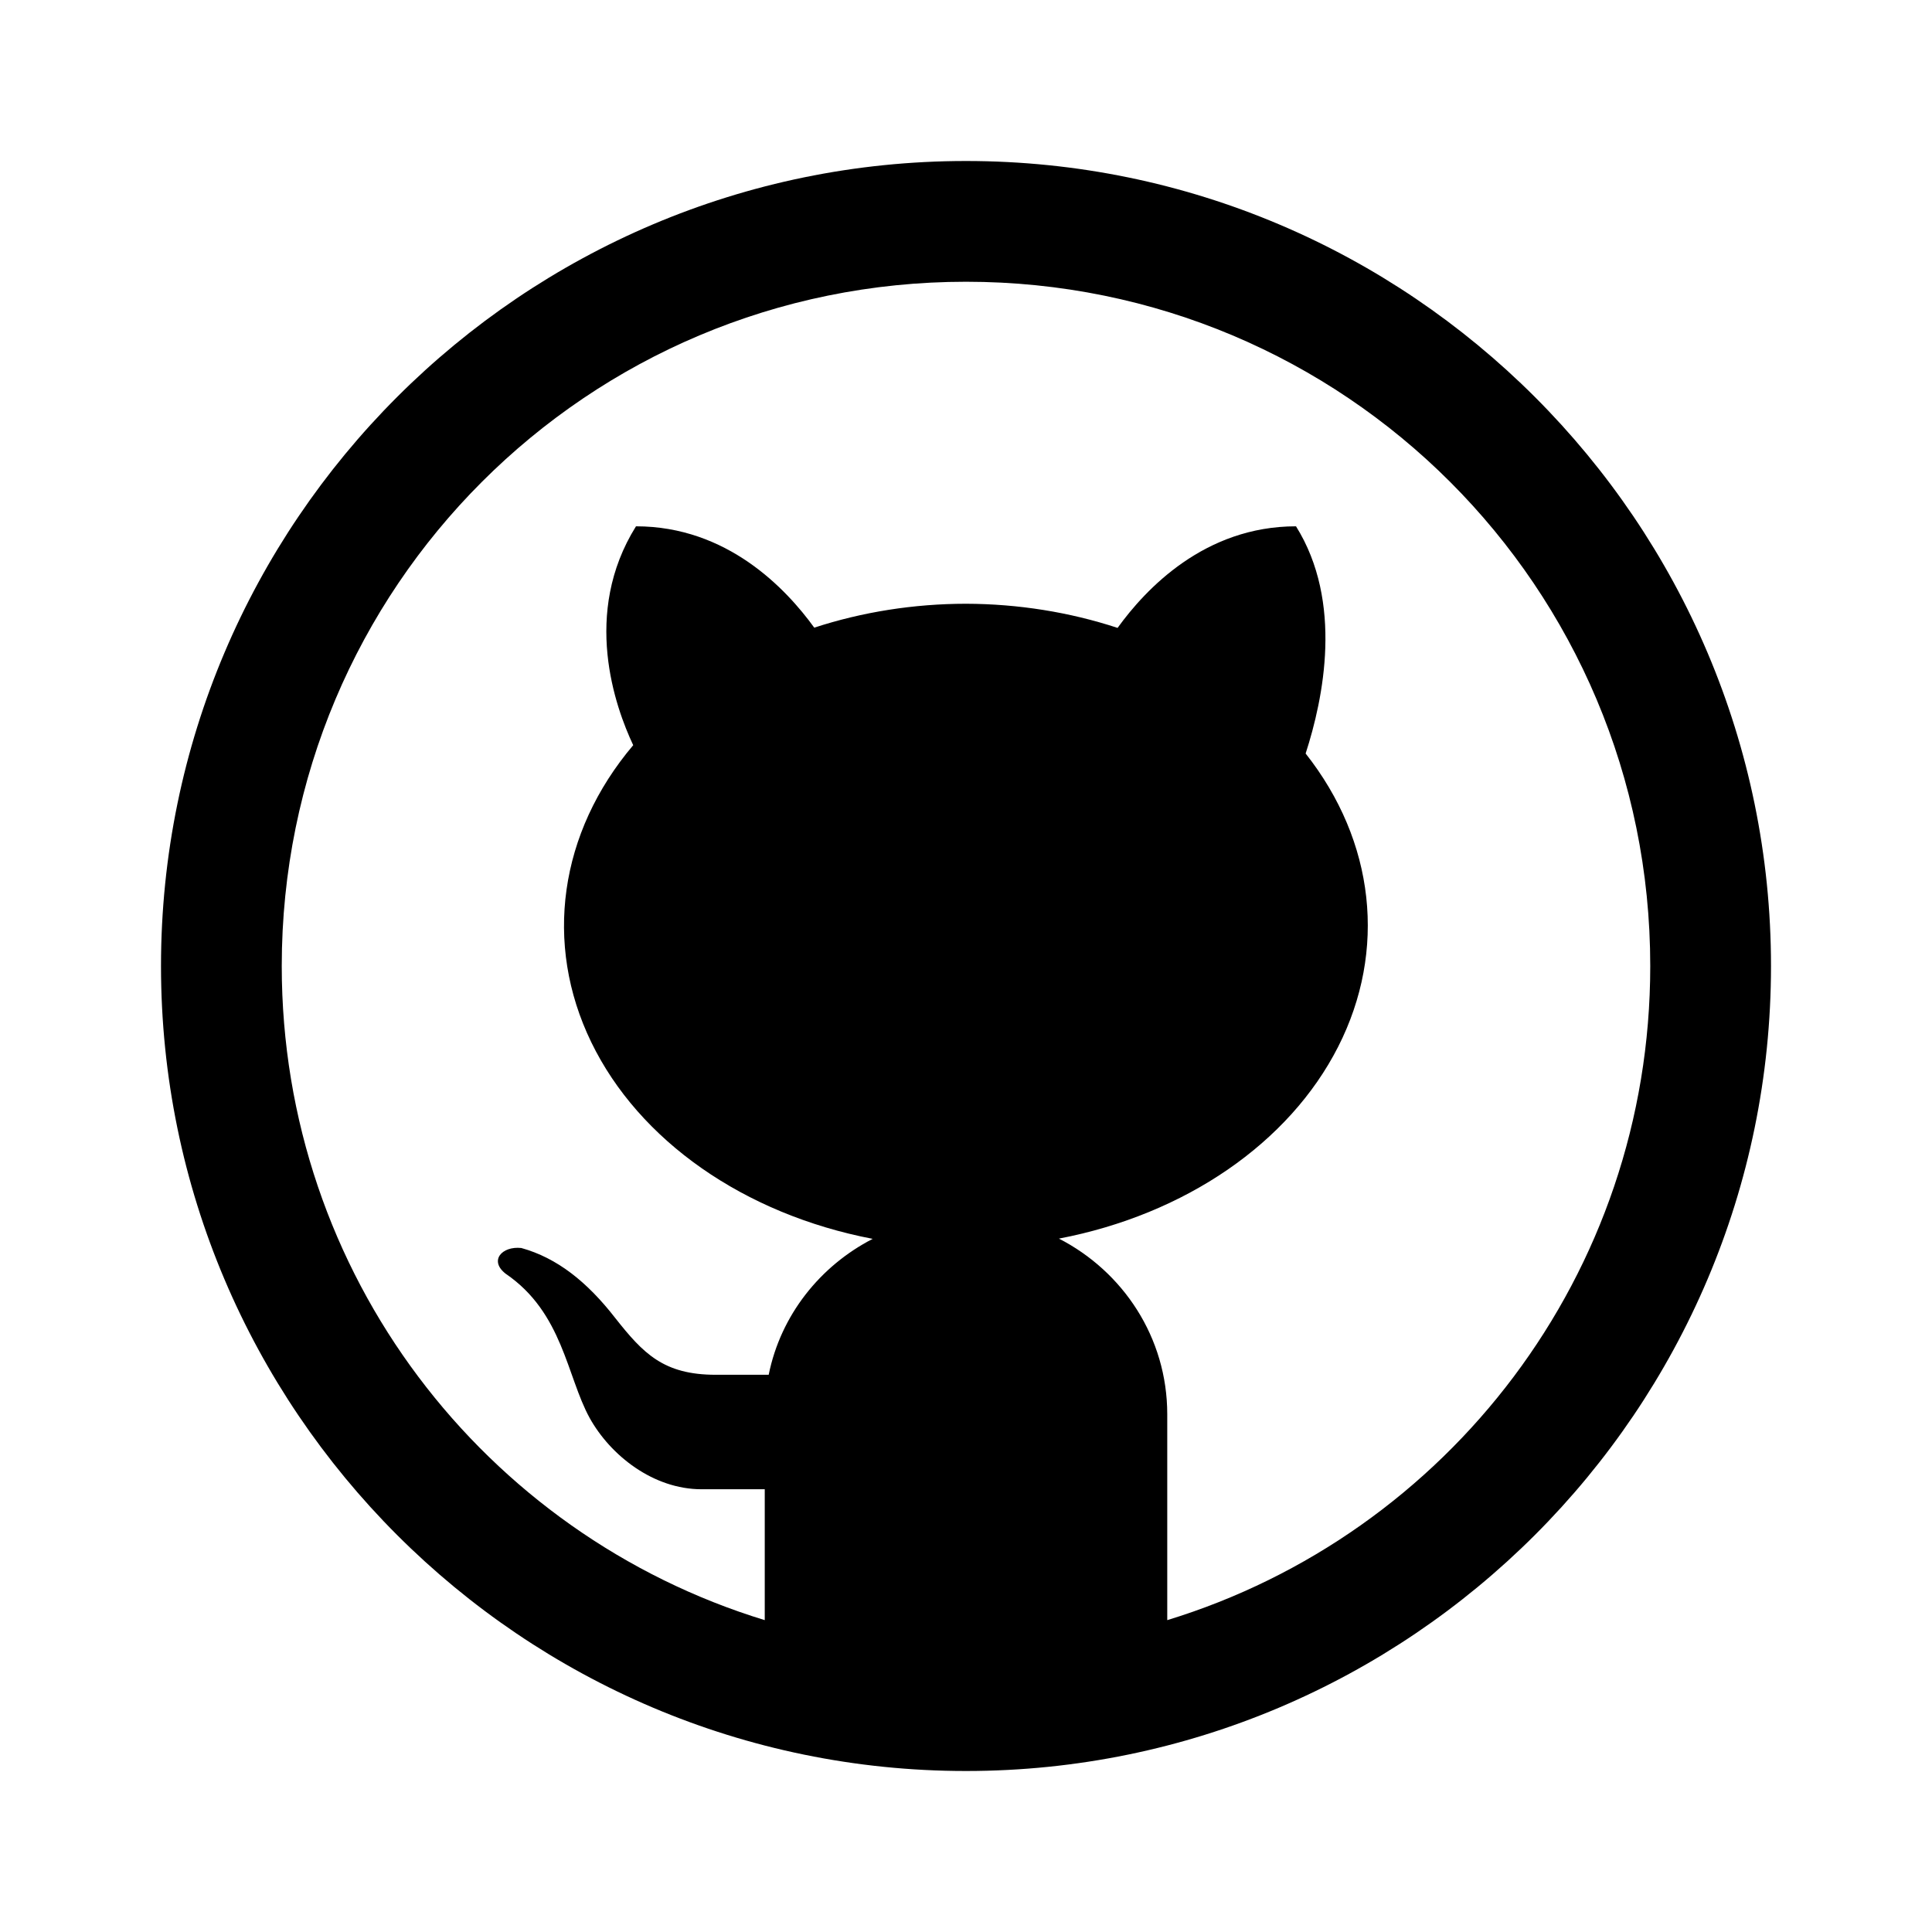
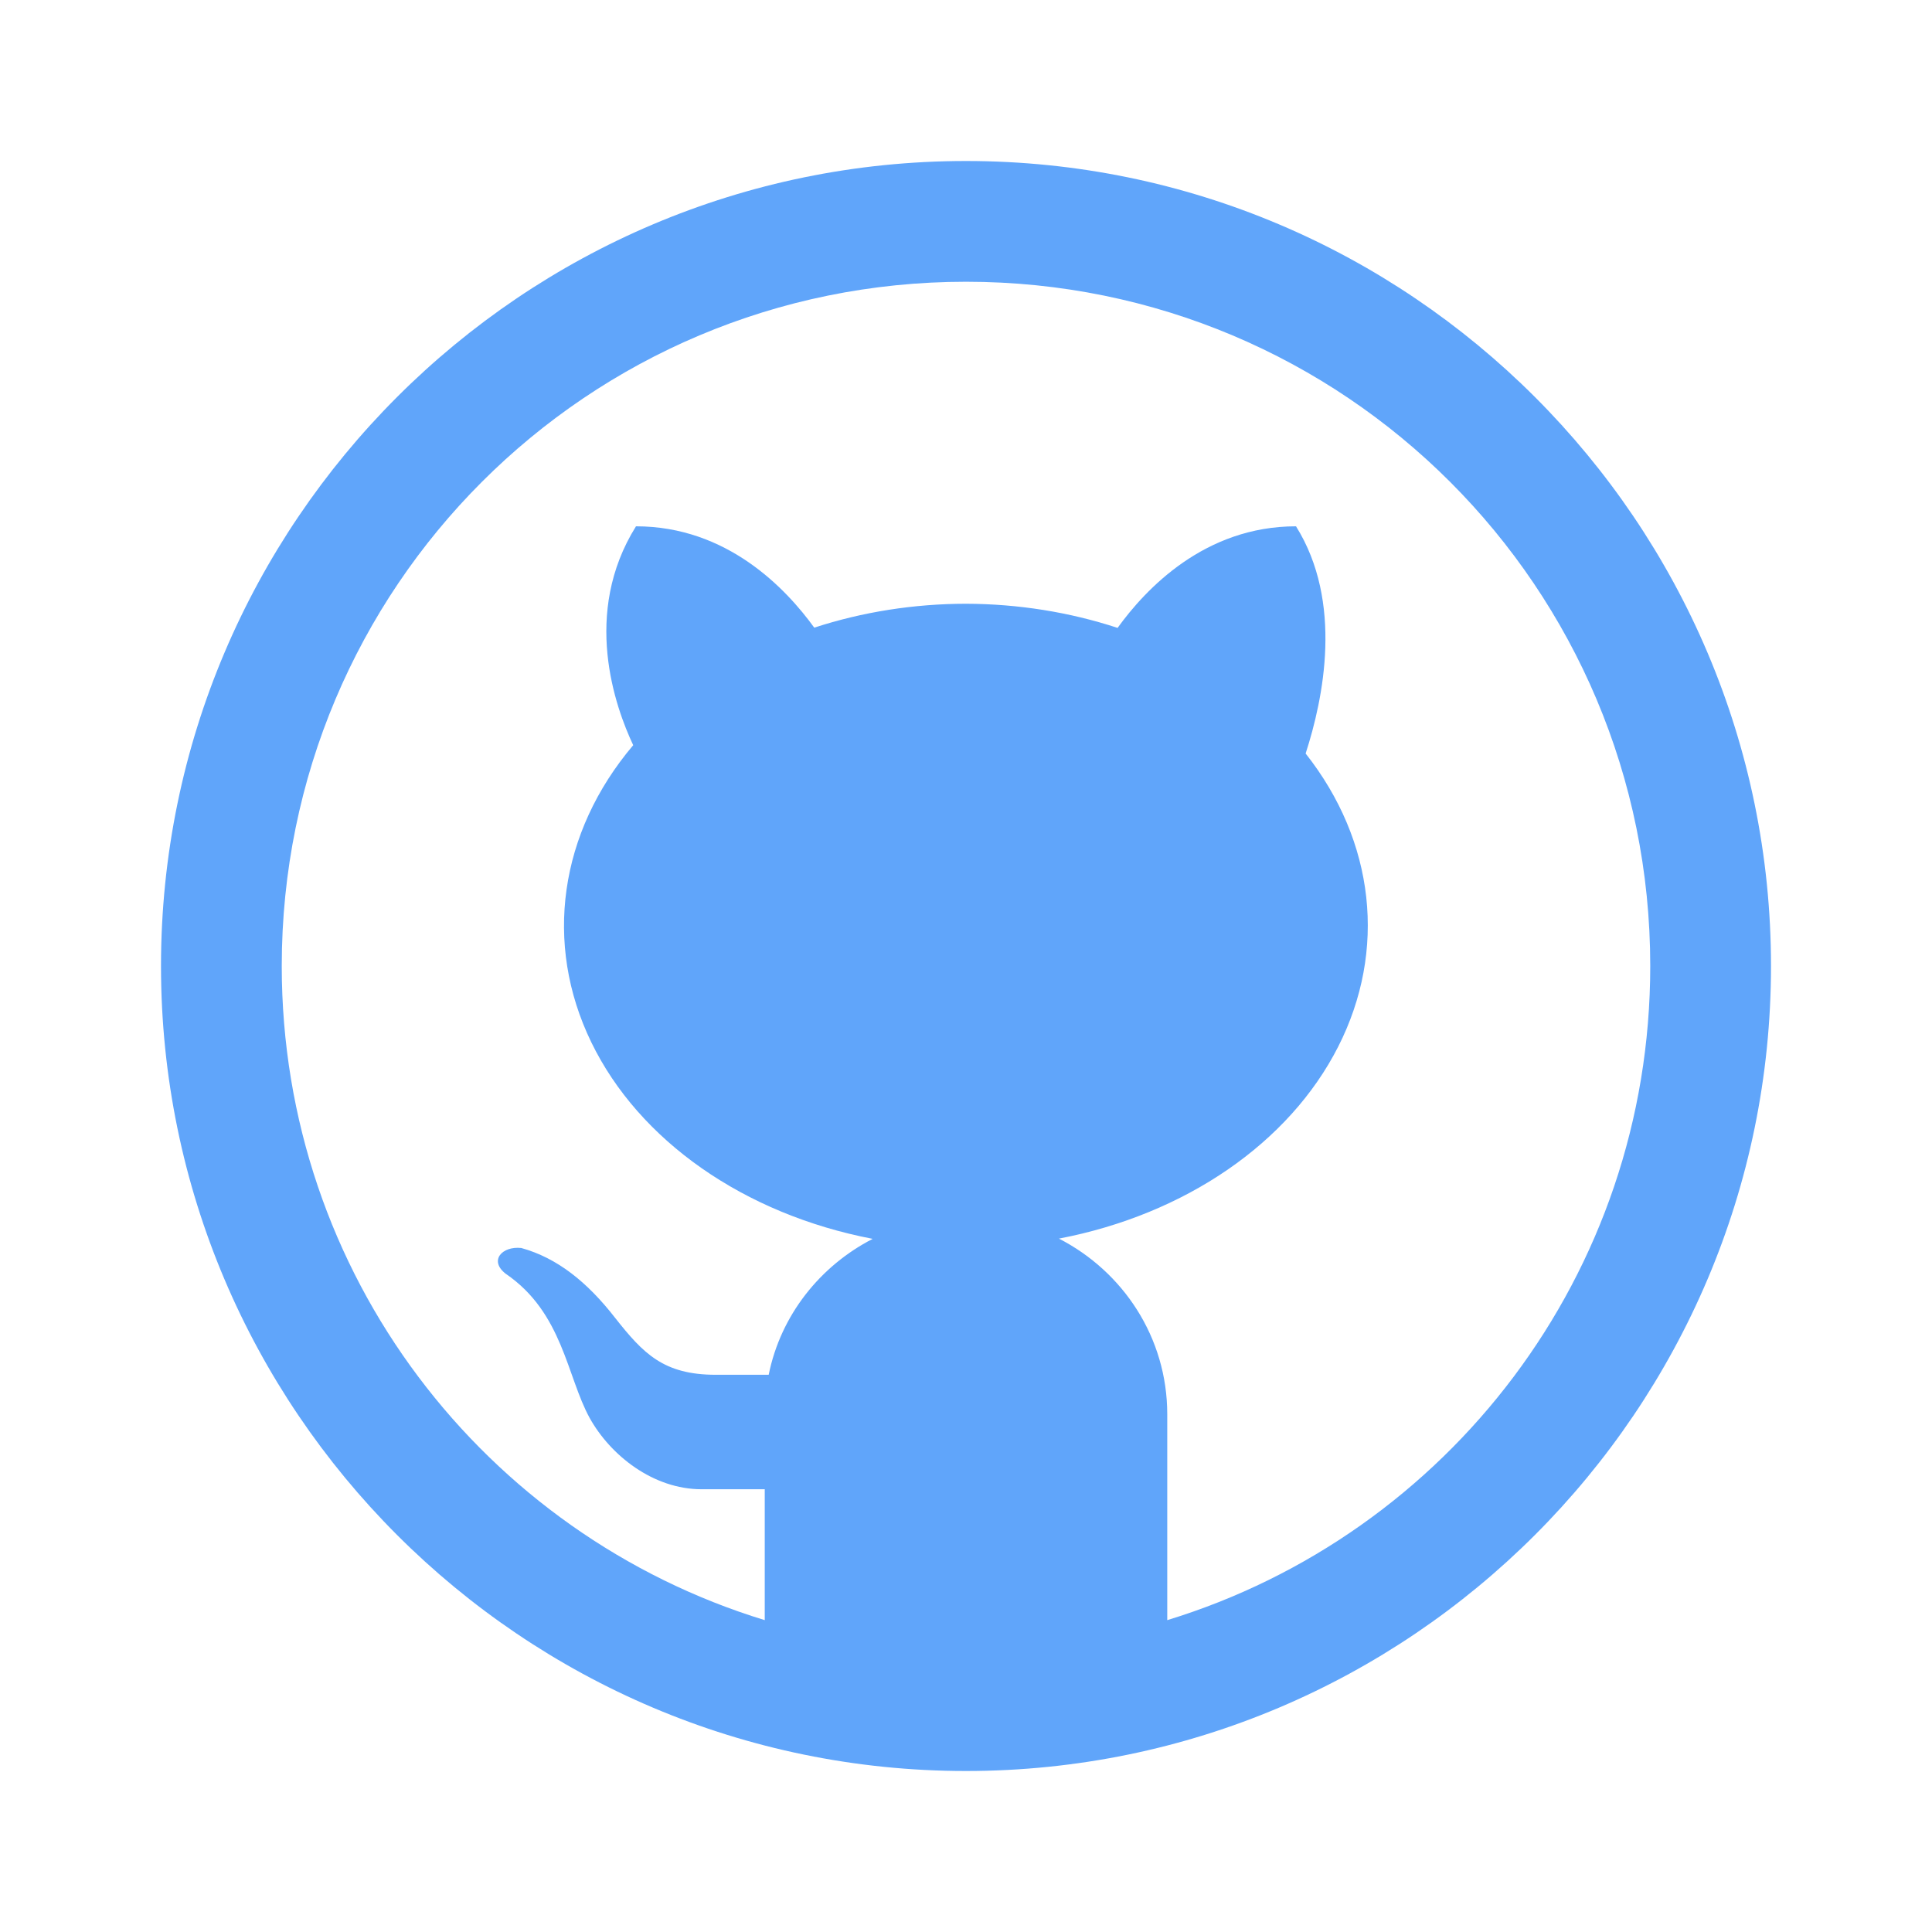
- <svg xmlns="http://www.w3.org/2000/svg" fill="#000000" viewBox="0 0 48 48" width="48px" height="48px">
+ <svg xmlns="http://www.w3.org/2000/svg" fill="#60a5fa" viewBox="0 0 48 48" width="48px" height="48px">
  <path d="M 24 4 C 12.972 4 4 12.972 4 24 C 4 35.028 12.972 44 24 44 C 35.028 44 44 35.028 44 24 C 44 12.972 35.028 4 24 4 z M 24 7 C 33.407 7 41 14.593 41 24 C 41 31.665 35.957 38.123 29 40.252 L 29 35.137 C 29 33.227 27.899 31.589 26.309 30.773 A 10 8 0 0 0 32.438 18.721 C 32.881 17.355 33.377 14.961 32.199 13.076 C 29.929 13.076 28.465 14.632 27.766 15.6 A 10 8 0 0 0 24 15 A 10 8 0 0 0 20.23 15.594 C 19.53 14.626 18.066 13.076 15.801 13.076 C 14.45 15.239 15.285 17.565 15.732 18.514 A 10 8 0 0 0 21.682 30.779 C 20.375 31.452 19.397 32.674 19.098 34.156 L 17.783 34.156 C 16.486 34.156 15.982 33.629 15.281 32.74 C 14.589 31.851 13.845 31.254 12.951 31.006 C 12.469 30.955 12.144 31.321 12.564 31.646 C 13.983 32.612 14.081 34.194 14.65 35.229 C 15.168 36.161 16.23 37 17.43 37 L 19 37 L 19 40.252 C 12.043 38.123 7 31.665 7 24 C 7 14.593 14.593 7 24 7 z" />
</svg>
